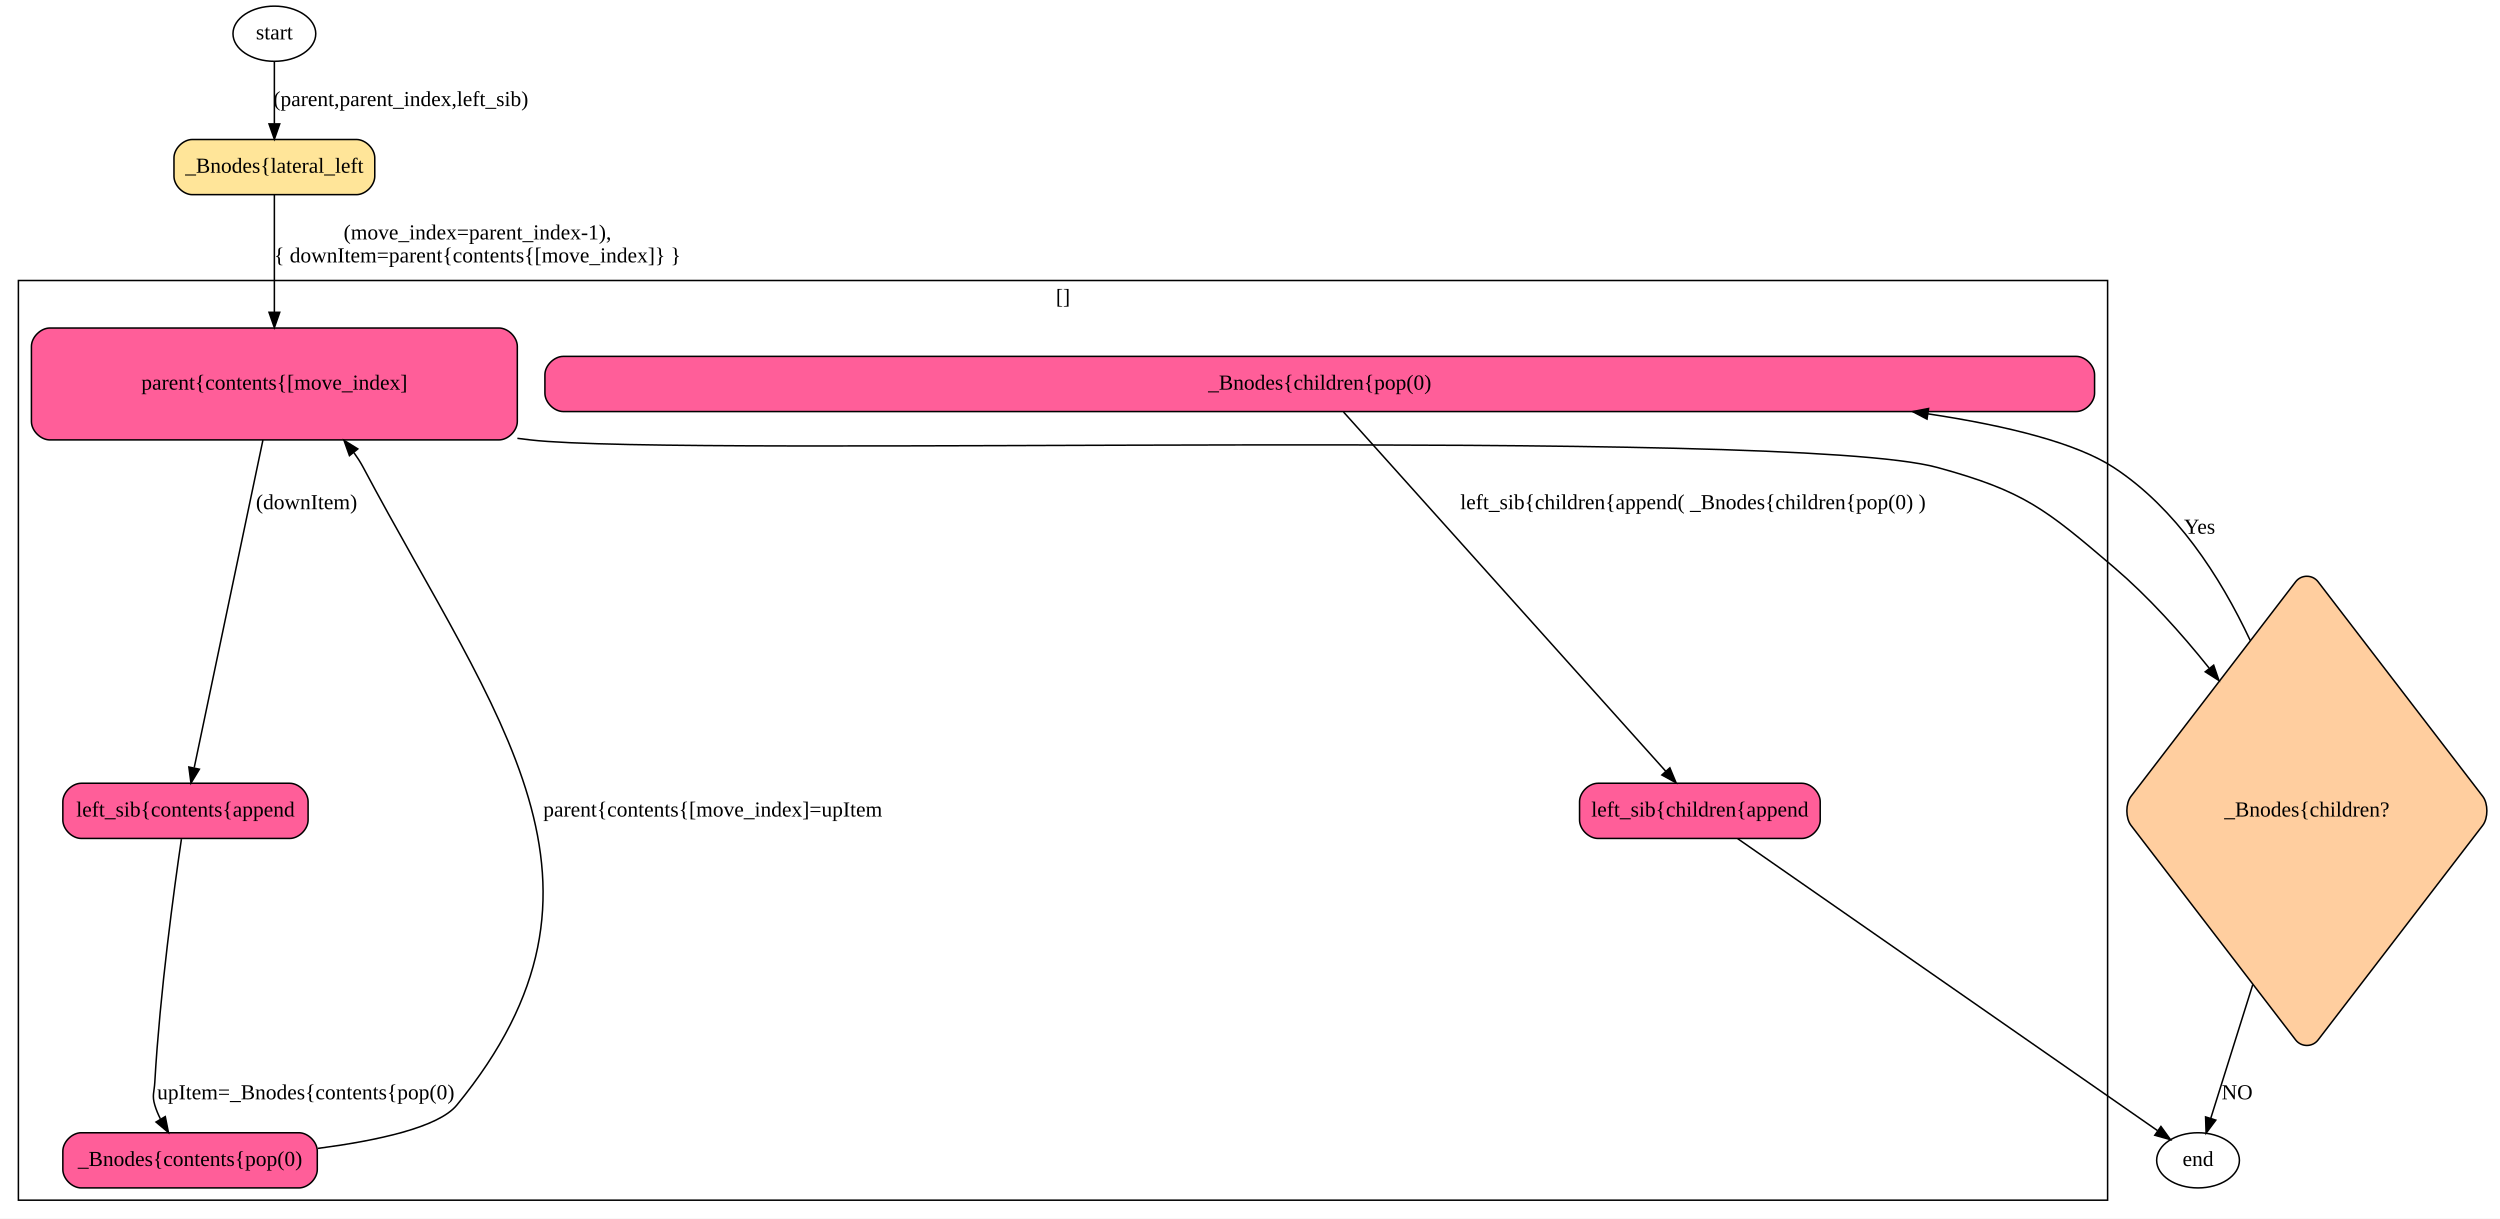
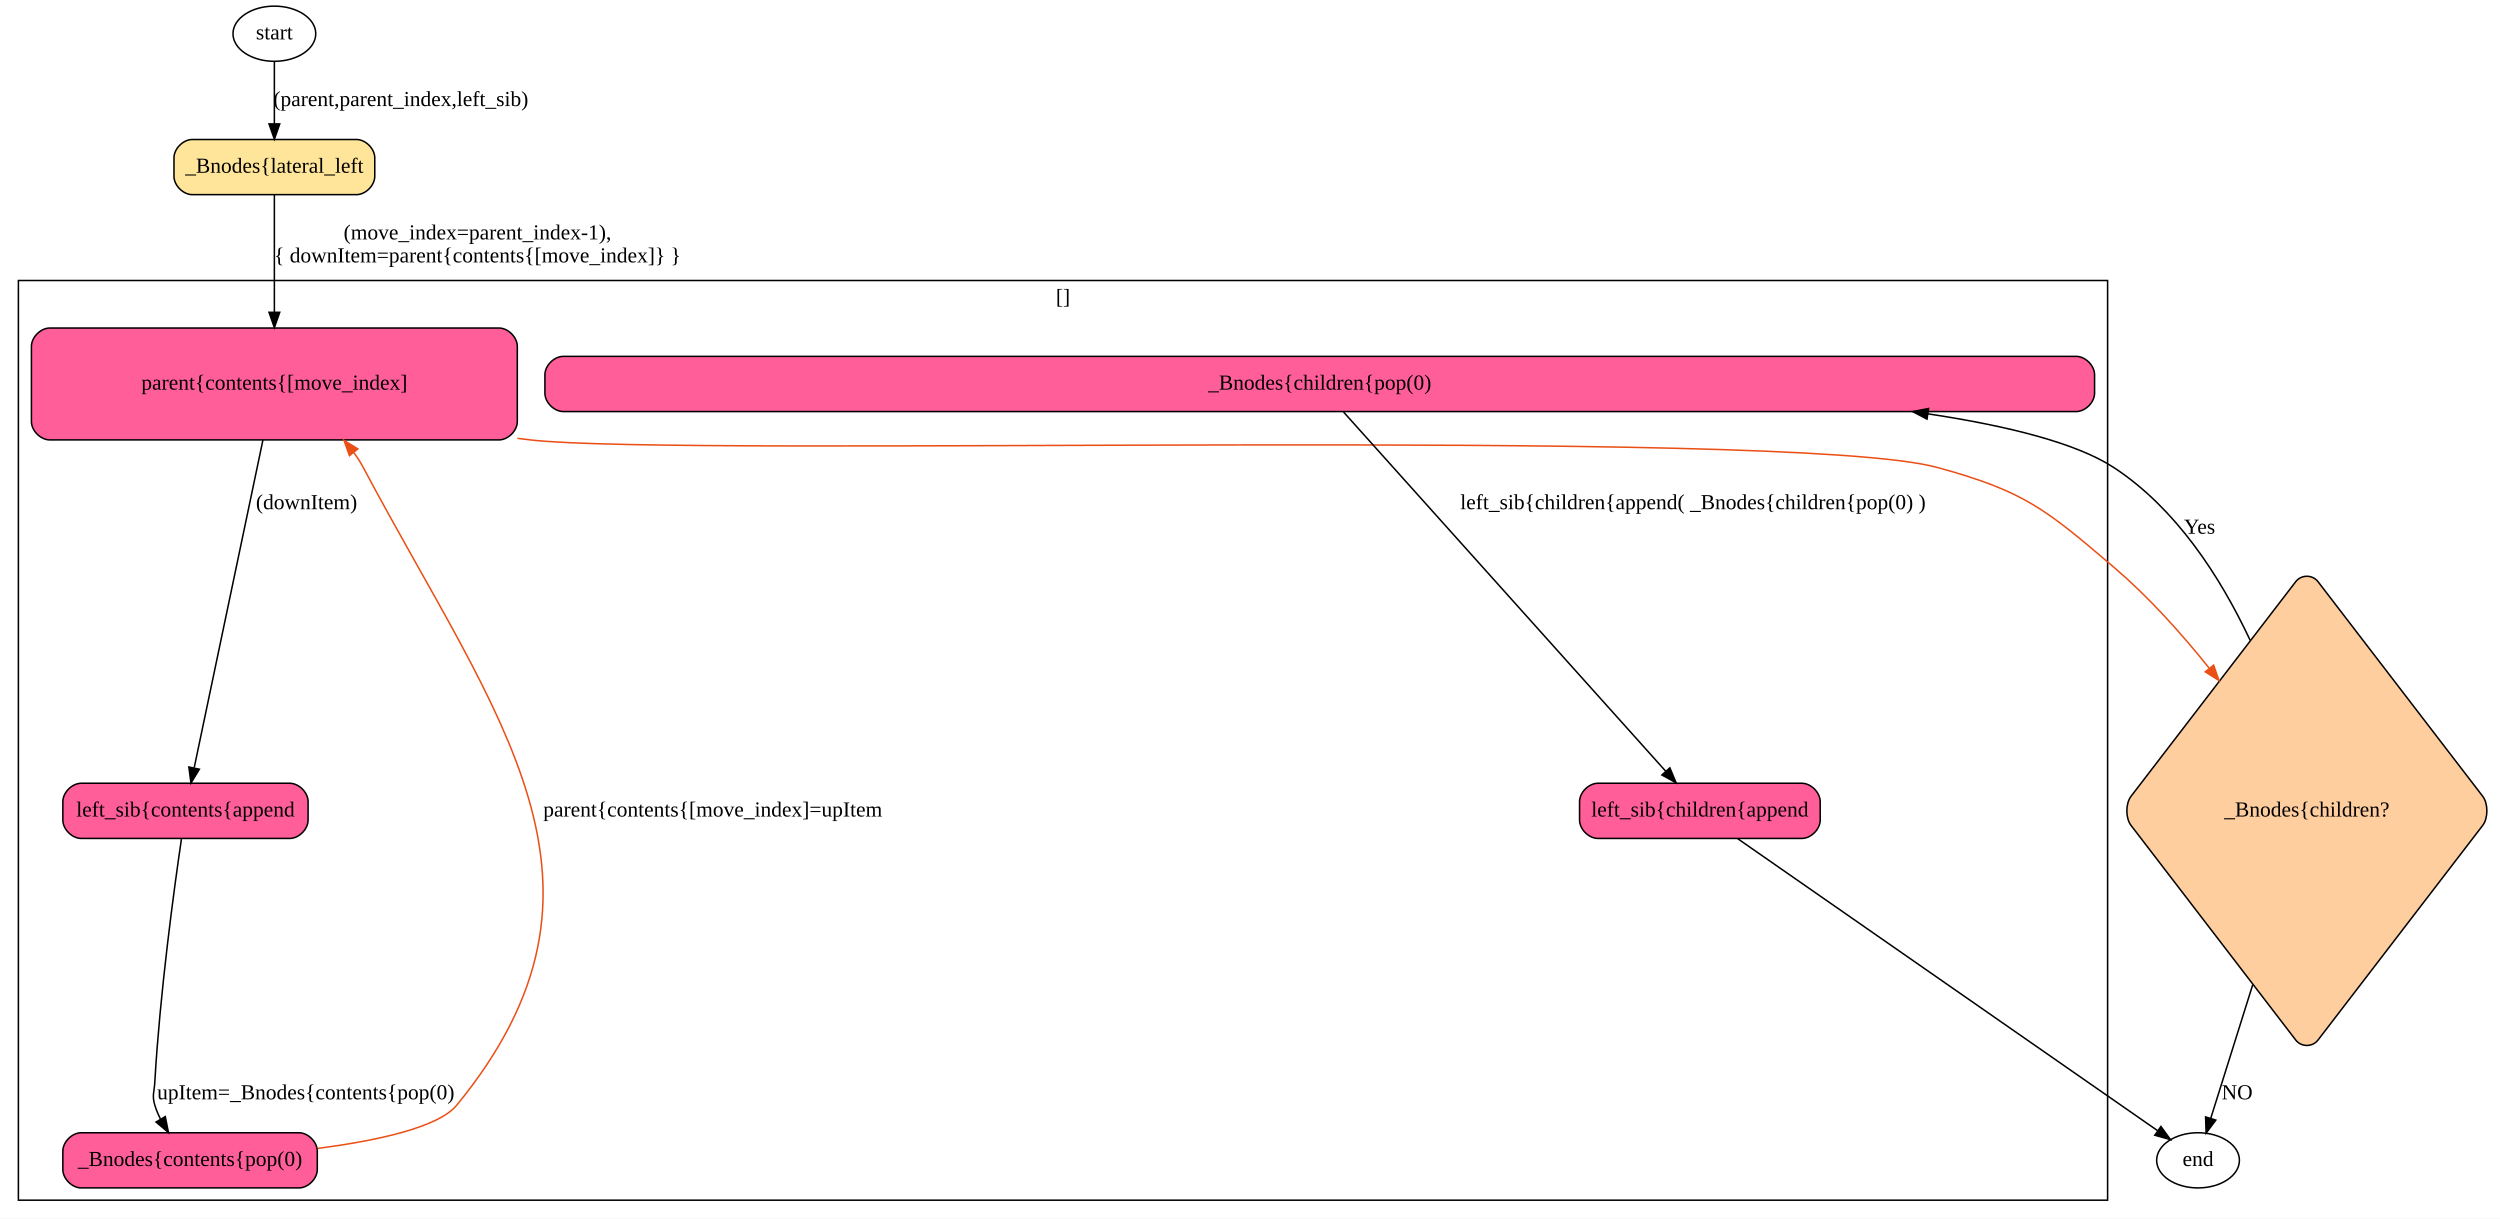
<svg xmlns="http://www.w3.org/2000/svg" width="1631pt" height="795pt" viewBox="0.00 0.00 1631.00 795.00">
  <g id="graph0" class="graph" transform="scale(1 1) rotate(0) translate(4 791)">
    <polygon fill="white" stroke="none" points="-4,4 -4,-791 1627,-791 1627,4 -4,4" />
    <g id="clust1" class="cluster">
      <polygon fill="none" stroke="black" points="8,-8 8,-608 1371,-608 1371,-8 8,-8" />
      <text text-anchor="middle" x="689.5" y="-592.8" font-family="Times New Roman,serif" font-size="14.00">[]</text>
    </g>
    <g id="node1" class="node">
      <path fill="#ffe599" stroke="black" d="M228.5,-700C228.5,-700 121.5,-700 121.5,-700 115.5,-700 109.5,-694 109.5,-688 109.5,-688 109.5,-676 109.5,-676 109.5,-670 115.5,-664 121.5,-664 121.5,-664 228.5,-664 228.5,-664 234.5,-664 240.5,-670 240.5,-676 240.5,-676 240.5,-688 240.5,-688 240.5,-694 234.5,-700 228.5,-700" />
      <text text-anchor="middle" x="175" y="-678.3" font-family="Times New Roman,serif" font-size="14.00">_Bnodes{lateral_left</text>
    </g>
    <g id="node3" class="node">
      <path fill="#ff5e99" stroke="black" d="M321.5,-577C321.5,-577 28.5,-577 28.5,-577 22.5,-577 16.5,-571 16.5,-565 16.5,-565 16.5,-516 16.5,-516 16.5,-510 22.5,-504 28.5,-504 28.5,-504 321.5,-504 321.5,-504 327.5,-504 333.5,-510 333.5,-516 333.5,-516 333.5,-565 333.5,-565 333.5,-571 327.5,-577 321.5,-577" />
      <text text-anchor="middle" x="175" y="-536.8" font-family="Times New Roman,serif" font-size="14.00">parent{contents{[move_index]</text>
    </g>
    <g id="edge2" class="edge">
      <path fill="none" stroke="black" d="M175,-663.895C175,-644.947 175,-613.608 175,-587.386" />
      <polygon fill="black" stroke="black" points="178.5,-587.255 175,-577.255 171.5,-587.255 178.5,-587.255" />
      <text text-anchor="middle" x="307.5" y="-634.8" font-family="Times New Roman,serif" font-size="14.00">(move_index=parent_index-1),</text>
      <text text-anchor="middle" x="307.5" y="-619.8" font-family="Times New Roman,serif" font-size="14.00">{ downItem=parent{contents{[move_index]} }</text>
    </g>
    <g id="node2" class="node">
      <path fill="#ffce9f" stroke="black" d="M1493.7,-411.48C1493.7,-411.48 1386.3,-271.52 1386.3,-271.52 1382.65,-266.76 1382.65,-257.24 1386.3,-252.48 1386.3,-252.48 1493.7,-112.52 1493.7,-112.52 1497.35,-107.76 1504.65,-107.76 1508.3,-112.52 1508.3,-112.52 1615.7,-252.48 1615.7,-252.48 1619.35,-257.24 1619.35,-266.76 1615.7,-271.52 1615.7,-271.52 1508.3,-411.48 1508.3,-411.48 1504.65,-416.24 1497.35,-416.24 1493.7,-411.48" />
      <text text-anchor="middle" x="1501" y="-258.3" font-family="Times New Roman,serif" font-size="14.00">_Bnodes{children?</text>
    </g>
    <g id="node7" class="node">
      <path fill="#ff5e99" stroke="black" d="M1350.5,-558.5C1350.5,-558.5 363.5,-558.5 363.5,-558.5 357.5,-558.5 351.5,-552.5 351.5,-546.5 351.5,-546.5 351.5,-534.5 351.5,-534.5 351.5,-528.5 357.5,-522.5 363.5,-522.5 363.5,-522.5 1350.5,-522.5 1350.5,-522.5 1356.5,-522.5 1362.5,-528.5 1362.5,-534.5 1362.5,-534.5 1362.5,-546.5 1362.5,-546.5 1362.5,-552.5 1356.5,-558.5 1350.5,-558.5" />
      <text text-anchor="middle" x="857" y="-536.8" font-family="Times New Roman,serif" font-size="14.00">_Bnodes{children{pop(0)</text>
    </g>
    <g id="edge7" class="edge">
      <path fill="none" stroke="black" d="M1464.05,-373.171C1444.28,-415.284 1415.46,-459.51 1375,-486 1350.88,-501.793 1306.62,-513.038 1253.76,-521.02" />
      <polygon fill="black" stroke="black" points="1253.19,-517.567 1243.8,-522.473 1254.2,-524.494 1253.19,-517.567" />
      <text text-anchor="middle" x="1431" y="-442.8" font-family="Times New Roman,serif" font-size="14.00">Yes</text>
    </g>
    <g id="node9" class="node">
      <ellipse fill="none" stroke="black" cx="1430" cy="-34" rx="27" ry="18" />
      <text text-anchor="middle" x="1430" y="-30.3" font-family="Times New Roman,serif" font-size="14.00">end</text>
    </g>
    <g id="edge10" class="edge">
      <path fill="none" stroke="black" d="M1465.71,-148.662C1455.48,-116.103 1445.23,-83.47 1438.35,-61.578" />
      <polygon fill="black" stroke="black" points="1441.6,-60.231 1435.26,-51.74 1434.92,-62.33 1441.6,-60.231" />
      <text text-anchor="middle" x="1455.5" y="-73.8" font-family="Times New Roman,serif" font-size="14.00">NO</text>
    </g>
    <g id="edge6" class="edge">
-       <path fill="none" stroke="black" d="M333.546,-505.038C336.383,-504.669 339.203,-504.322 342,-504 443.351,-492.341 1161.6,-512.92 1260,-486 1316.63,-470.508 1330.32,-459.092 1375,-421 1397.45,-401.859 1418.74,-378.246 1437.22,-355.164" />
-       <polygon fill="black" stroke="black" points="1440.19,-357.049 1443.64,-347.03 1434.7,-352.714 1440.19,-357.049" />
+       <path fill="none" stroke="#ea4f16" d="M333.546,-505.038C336.383,-504.669 339.203,-504.322 342,-504 443.351,-492.341 1161.6,-512.92 1260,-486 1316.63,-470.508 1330.32,-459.092 1375,-421 1397.45,-401.859 1418.74,-378.246 1437.22,-355.164" />
+       <polygon fill="#ea4f16" stroke="#ea4f16" points="1440.19,-357.049 1443.64,-347.03 1434.7,-352.714 1440.19,-357.049" />
    </g>
    <g id="node4" class="node">
      <path fill="#ff5e99" stroke="black" d="M185,-280C185,-280 49,-280 49,-280 43,-280 37,-274 37,-268 37,-268 37,-256 37,-256 37,-250 43,-244 49,-244 49,-244 185,-244 185,-244 191,-244 197,-250 197,-256 197,-256 197,-268 197,-268 197,-274 191,-280 185,-280" />
      <text text-anchor="middle" x="117" y="-258.3" font-family="Times New Roman,serif" font-size="14.00">left_sib{contents{append</text>
    </g>
    <g id="edge3" class="edge">
      <path fill="none" stroke="black" d="M167.536,-503.919C155.793,-447.934 133.255,-340.489 122.707,-290.206" />
      <polygon fill="black" stroke="black" points="126.066,-289.172 120.588,-280.104 119.215,-290.609 126.066,-289.172" />
      <text text-anchor="middle" x="196" y="-458.8" font-family="Times New Roman,serif" font-size="14.00">(downItem)</text>
    </g>
    <g id="node6" class="node">
      <path fill="#ff5e99" stroke="black" d="M191,-52C191,-52 49,-52 49,-52 43,-52 37,-46 37,-40 37,-40 37,-28 37,-28 37,-22 43,-16 49,-16 49,-16 191,-16 191,-16 197,-16 203,-22 203,-28 203,-28 203,-40 203,-40 203,-46 197,-52 191,-52" />
      <text text-anchor="middle" x="120" y="-30.3" font-family="Times New Roman,serif" font-size="14.00">_Bnodes{contents{pop(0)</text>
    </g>
    <g id="edge4" class="edge">
      <path fill="none" stroke="black" d="M114.356,-243.569C109.72,-212.028 100.304,-143.336 97,-85 96.623,-78.344 95.089,-76.387 97,-70 97.909,-66.963 99.174,-63.946 100.65,-61.029" />
      <polygon fill="black" stroke="black" points="103.82,-62.545 105.895,-52.156 97.794,-58.983 103.82,-62.545" />
      <text text-anchor="middle" x="195.5" y="-73.8" font-family="Times New Roman,serif" font-size="14.00">upItem=_Bnodes{contents{pop(0)</text>
    </g>
    <g id="node5" class="node">
      <path fill="#ff5e99" stroke="black" d="M1171.5,-280C1171.5,-280 1038.5,-280 1038.5,-280 1032.5,-280 1026.5,-274 1026.5,-268 1026.5,-268 1026.5,-256 1026.5,-256 1026.5,-250 1032.5,-244 1038.5,-244 1038.5,-244 1171.5,-244 1171.5,-244 1177.5,-244 1183.5,-250 1183.5,-256 1183.5,-256 1183.5,-268 1183.5,-268 1183.5,-274 1177.5,-280 1171.5,-280" />
      <text text-anchor="middle" x="1105" y="-258.3" font-family="Times New Roman,serif" font-size="14.00">left_sib{children{append</text>
    </g>
    <g id="edge9" class="edge">
      <path fill="none" stroke="black" d="M1129.69,-243.828C1189.56,-202.199 1342.01,-96.185 1403.6,-53.36" />
      <polygon fill="black" stroke="black" points="1405.79,-56.098 1412,-47.516 1401.79,-50.351 1405.79,-56.098" />
    </g>
    <g id="edge5" class="edge">
-       <path fill="none" stroke="black" d="M203.324,-41.776C242.016,-46.827 282.091,-55.458 294,-70 412.391,-214.577 320.672,-320.977 233,-486 231.224,-489.342 229.157,-492.586 226.881,-495.713" />
-       <polygon fill="black" stroke="black" points="223.984,-493.73 220.426,-503.71 229.431,-498.127 223.984,-493.73" />
+       <path fill="none" stroke="#ea4f16" d="M203.324,-41.776C242.016,-46.827 282.091,-55.458 294,-70 412.391,-214.577 320.672,-320.977 233,-486 231.224,-489.342 229.157,-492.586 226.881,-495.713" />
+       <polygon fill="#ea4f16" stroke="#ea4f16" points="223.984,-493.73 220.426,-503.71 229.431,-498.127 223.984,-493.73" />
      <text text-anchor="middle" x="461" y="-258.3" font-family="Times New Roman,serif" font-size="14.00">parent{contents{[move_index]=upItem</text>
    </g>
    <g id="edge8" class="edge">
      <path fill="none" stroke="black" d="M872.514,-522.204C914.963,-474.876 1033.15,-343.103 1082.7,-287.865" />
      <polygon fill="black" stroke="black" points="1085.42,-290.071 1089.49,-280.29 1080.21,-285.397 1085.42,-290.071" />
      <text text-anchor="middle" x="1100.5" y="-458.8" font-family="Times New Roman,serif" font-size="14.00"> left_sib{children{append( _Bnodes{children{pop(0) ) </text>
    </g>
    <g id="node8" class="node">
      <ellipse fill="none" stroke="black" cx="175" cy="-769" rx="27" ry="18" />
      <text text-anchor="middle" x="175" y="-765.3" font-family="Times New Roman,serif" font-size="14.00">start</text>
    </g>
    <g id="edge1" class="edge">
      <path fill="none" stroke="black" d="M175,-750.799C175,-739.163 175,-723.548 175,-710.237" />
      <polygon fill="black" stroke="black" points="178.5,-710.175 175,-700.175 171.5,-710.175 178.5,-710.175" />
      <text text-anchor="middle" x="257.5" y="-721.8" font-family="Times New Roman,serif" font-size="14.00">(parent,parent_index,left_sib)</text>
    </g>
  </g>
</svg>
